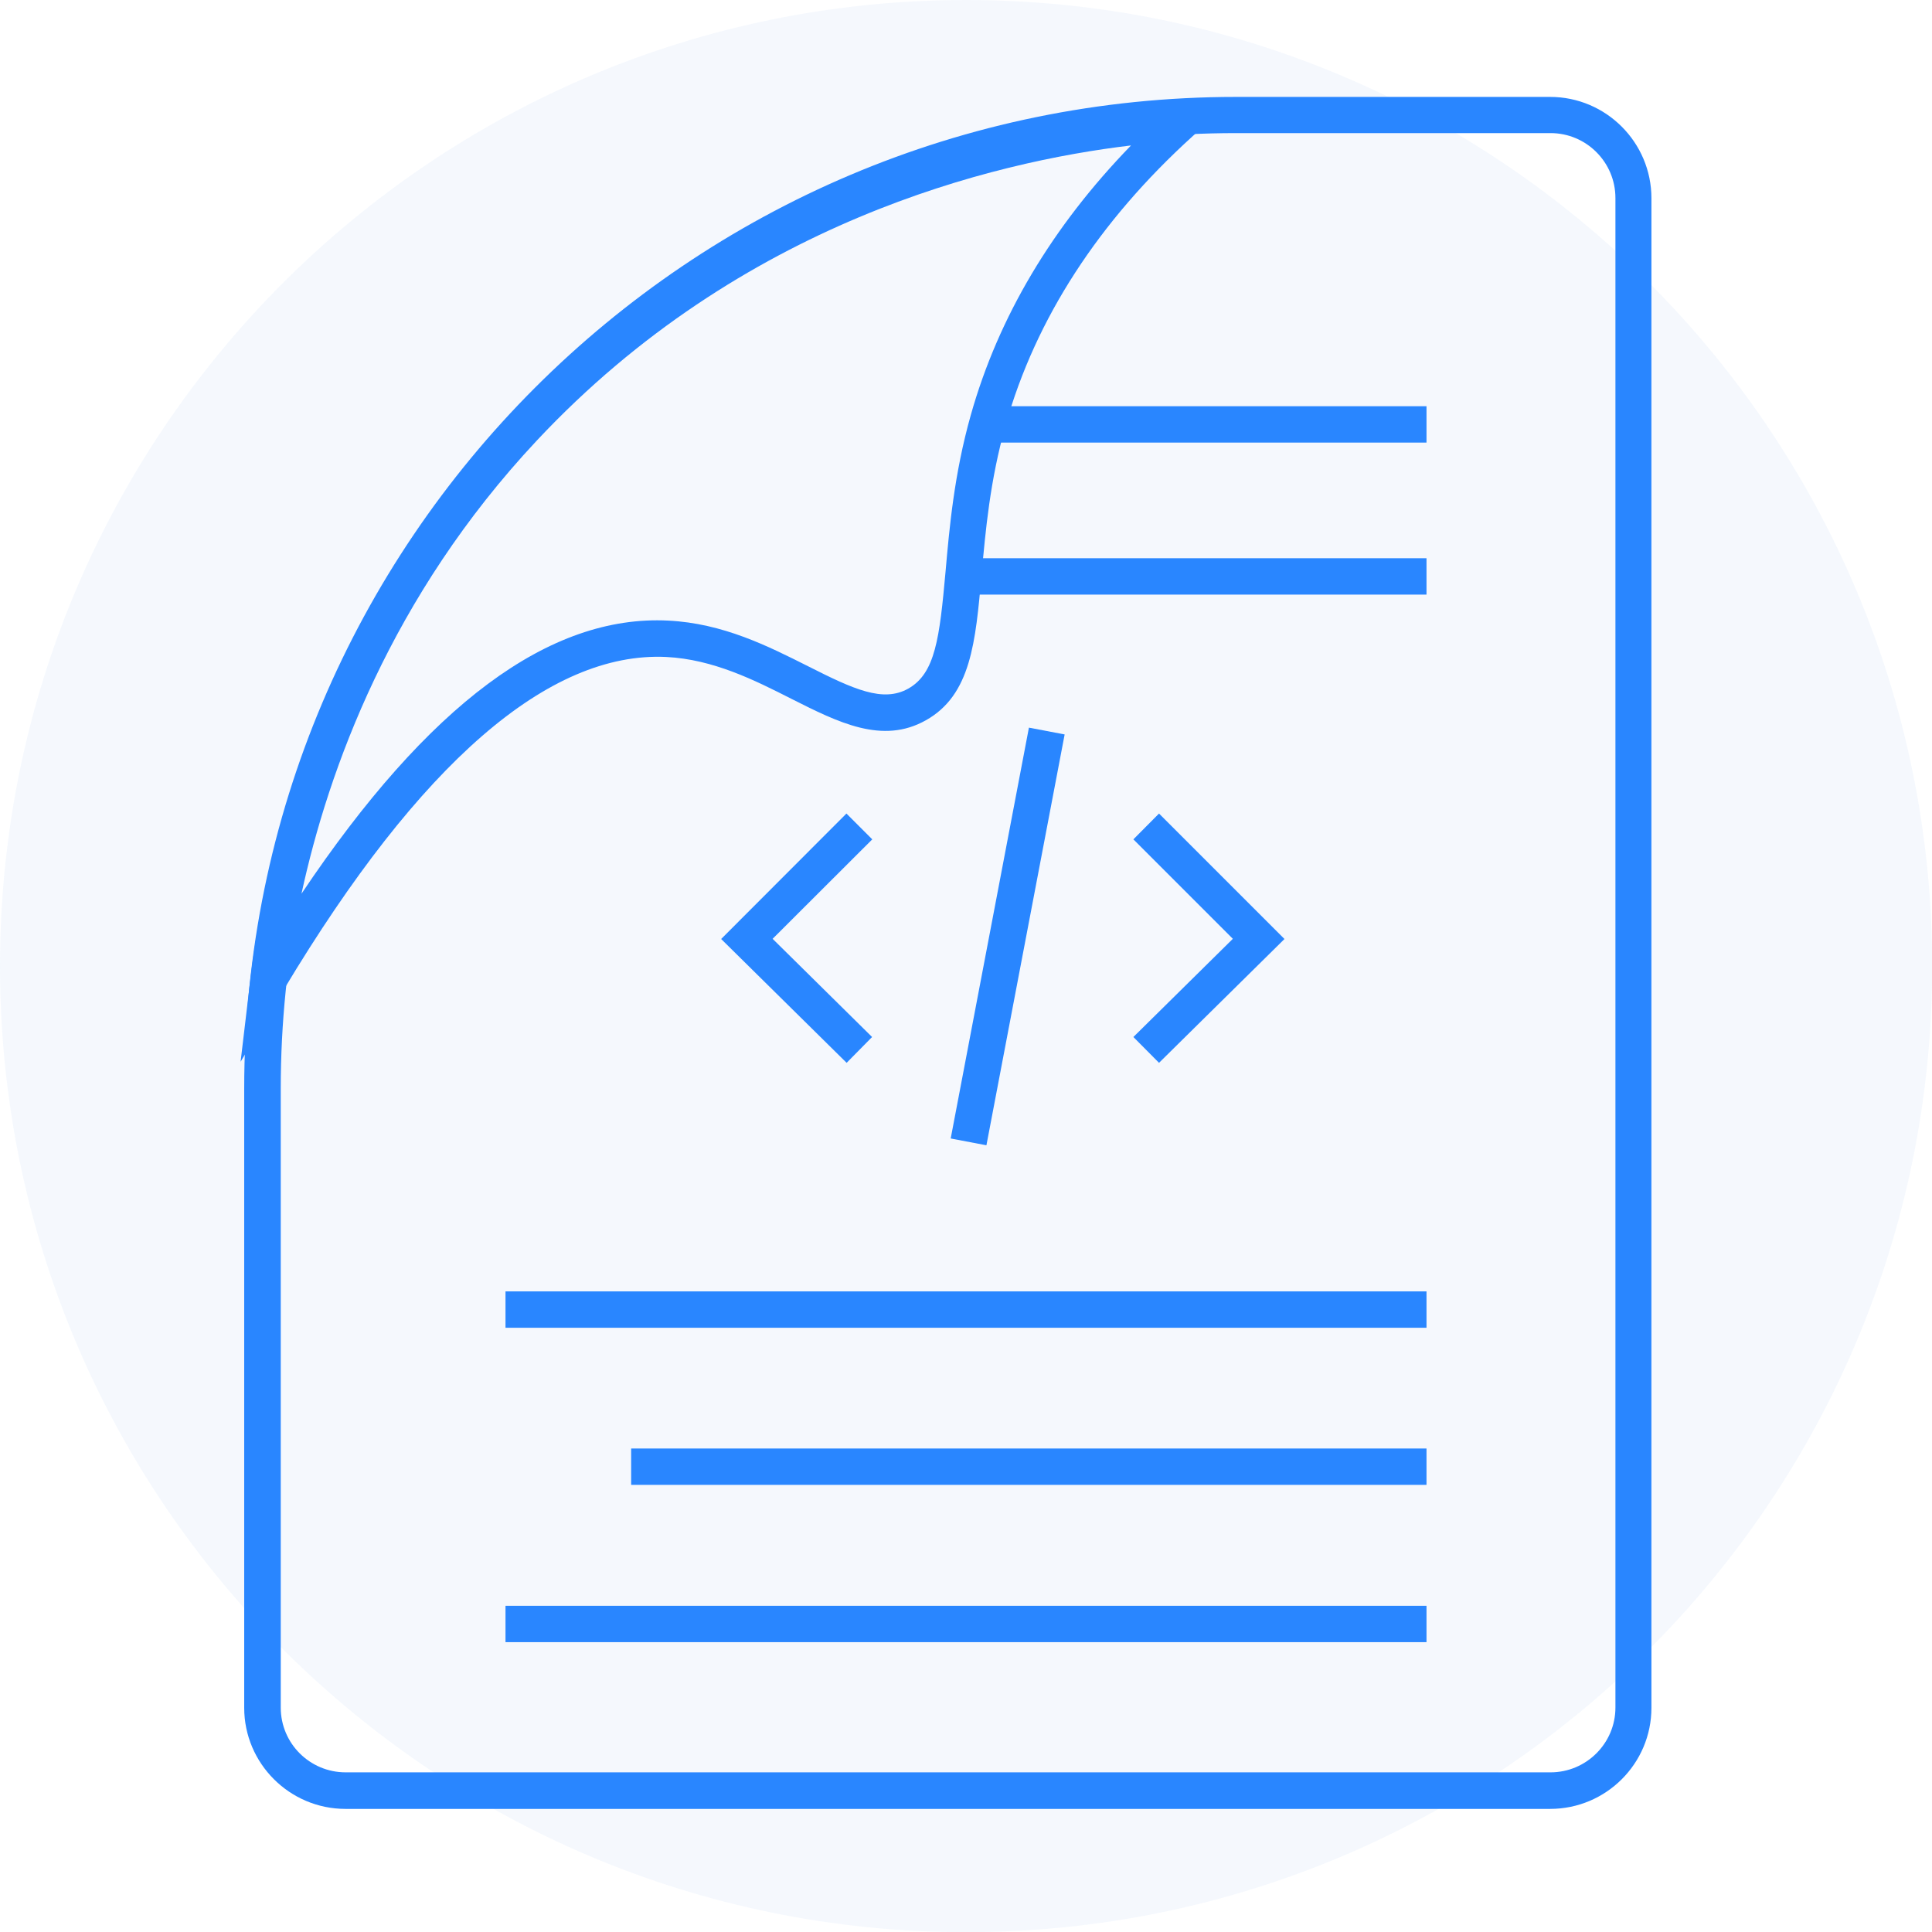
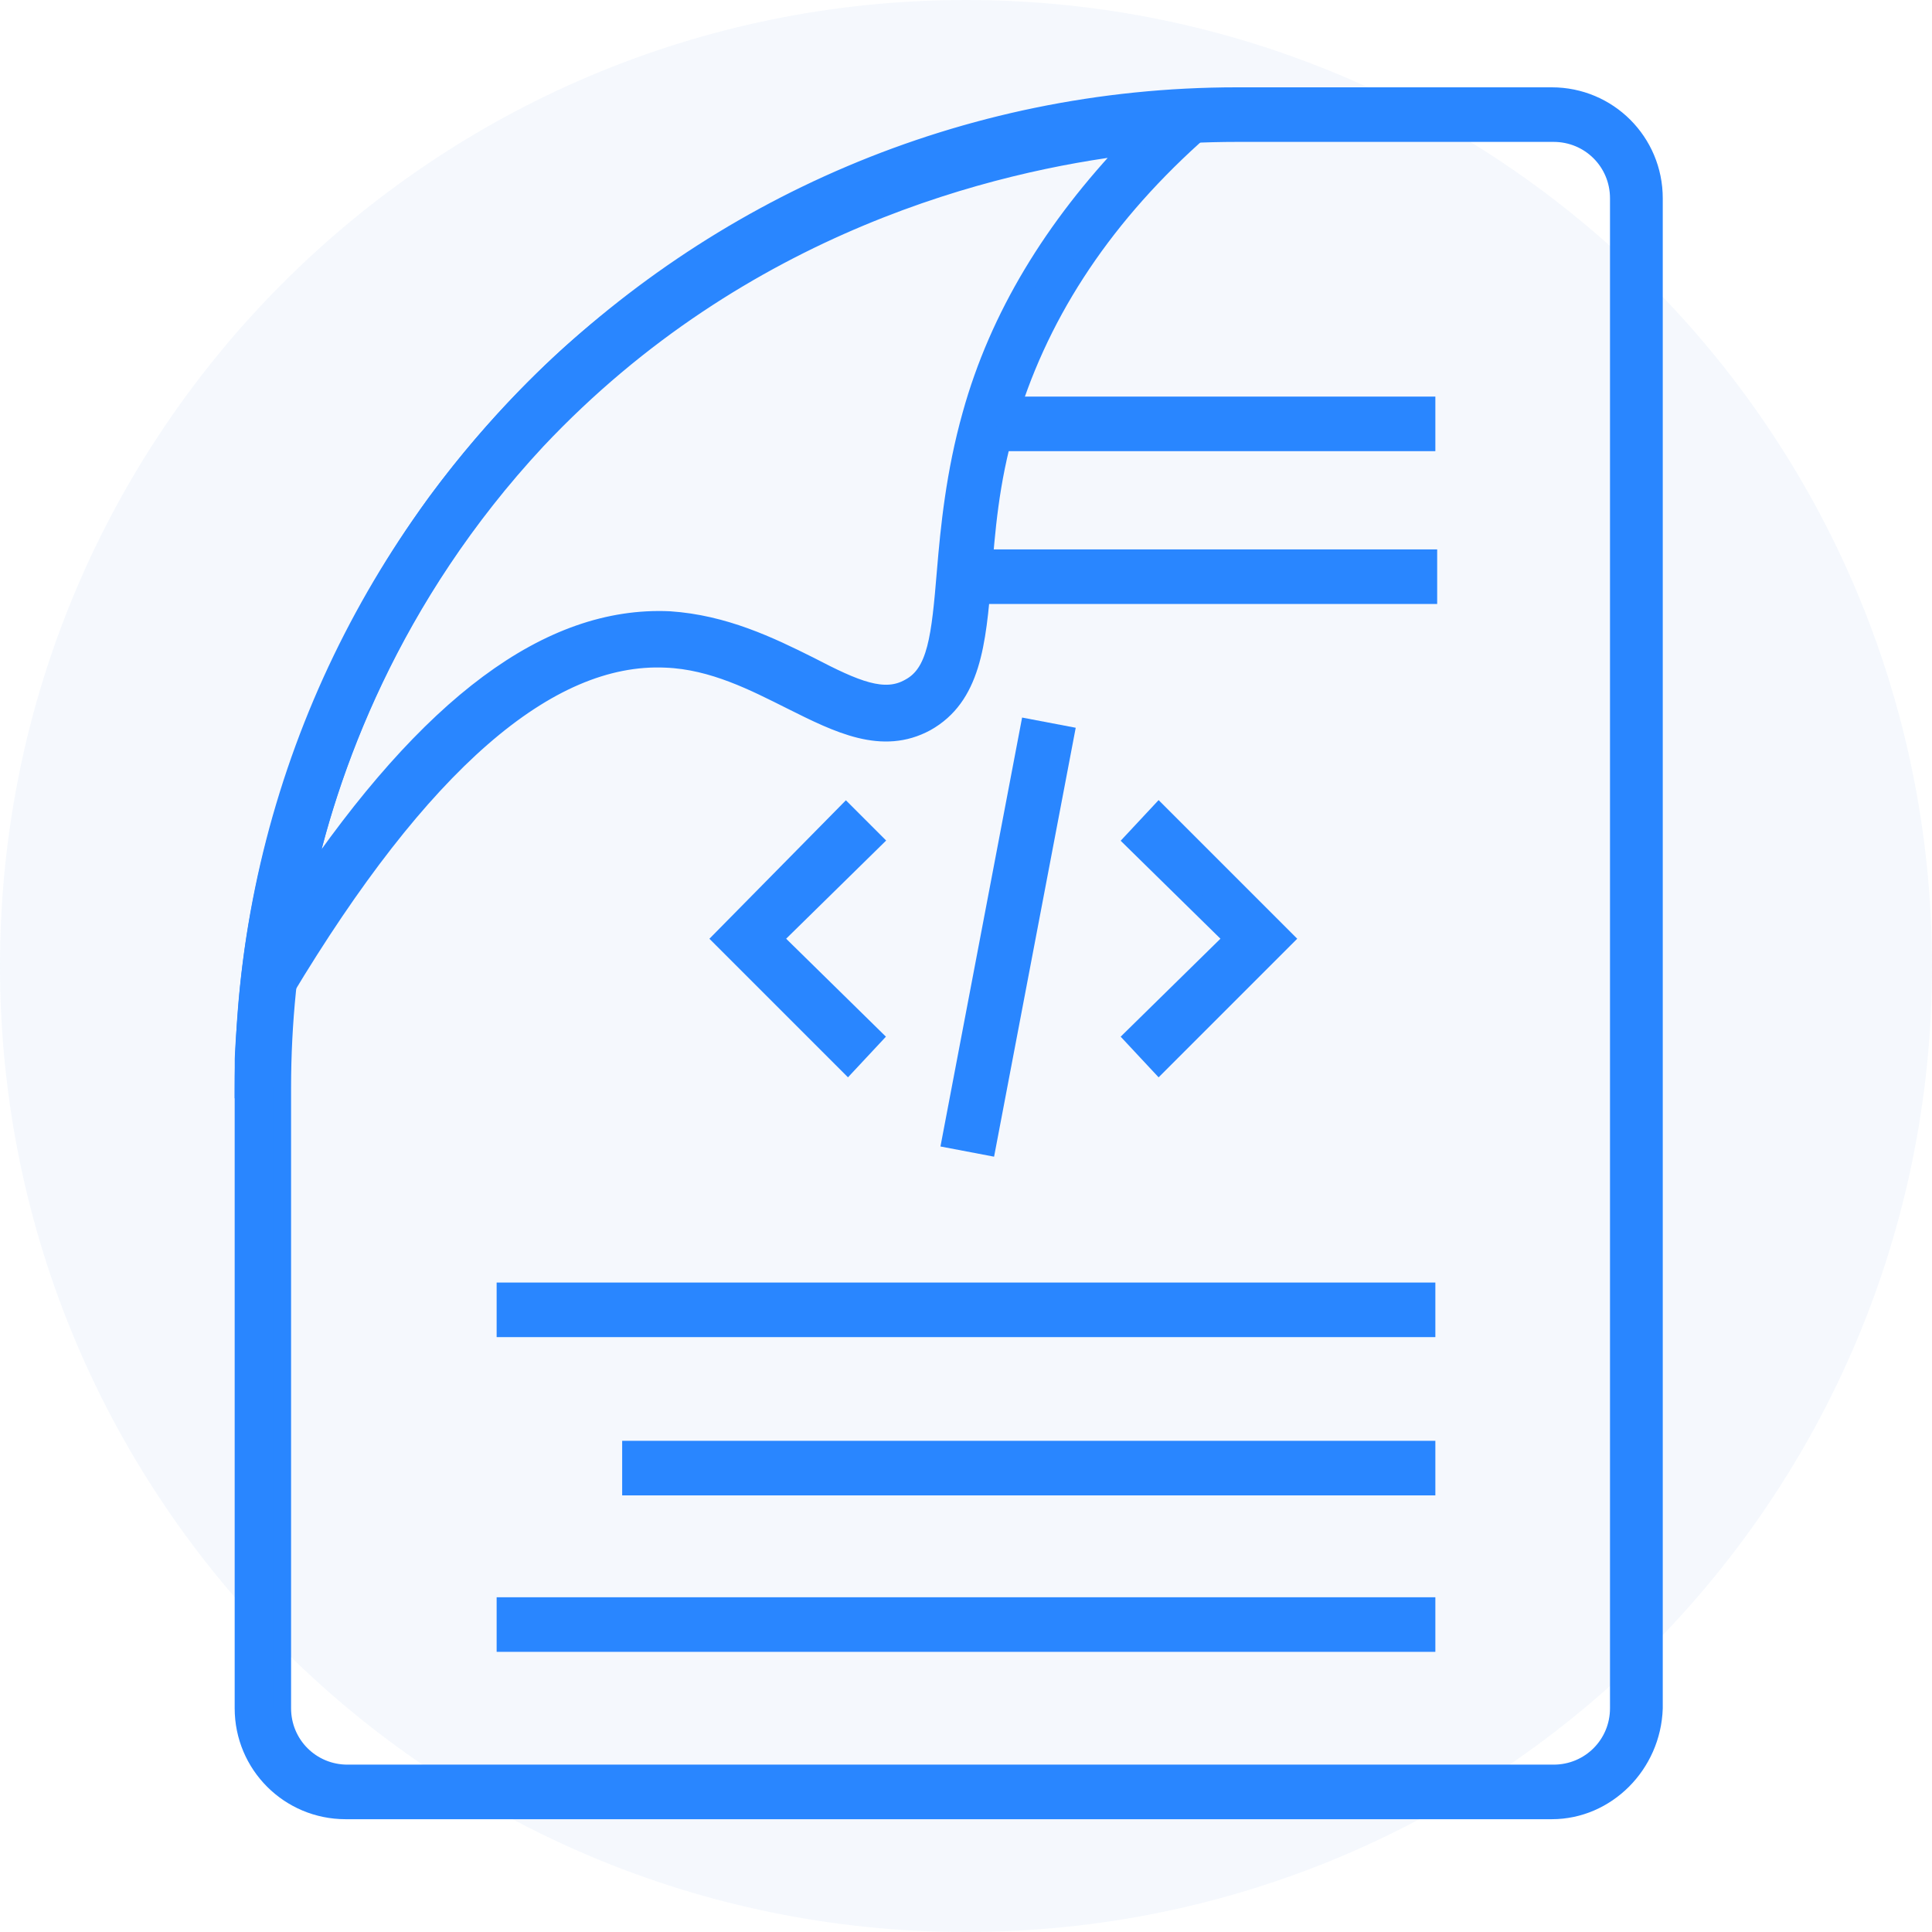
- <svg xmlns="http://www.w3.org/2000/svg" id="Warstwa_2" data-name="Warstwa 2" viewBox="0 0 106.25 106.25">
-   <defs>
-     <style>
-       .cls-1 {
-         fill: #2986ff;
-       }
- 
-       .cls-2 {
-         fill: #e8f0fb;
-         opacity: .45;
-       }
-     </style>
-   </defs>
-   <g id="Warstwa_1-2" data-name="Warstwa 1">
-     <g>
-       <circle class="cls-2" cx="53.13" cy="53.13" r="53.13" />
-       <rect class="cls-1" x="27.8" y="71.02" width="50.65" height="2" />
-       <rect class="cls-1" x="52.98" y="30.7" width="25.47" height="2" />
-       <rect class="cls-1" x="27.8" y="88.31" width="50.65" height="2" />
-       <rect class="cls-1" x="34.71" y="79.66" width="43.74" height="2" />
-       <rect class="cls-1" x="54.35" y="22.34" width="24.1" height="2" />
-       <path class="cls-1" d="m85.27,99.48H19c-3.07,0-5.57-2.5-5.57-5.56v-34.05c0-30.08,24.47-54.54,54.54-54.54h17.28c3.07,0,5.57,2.5,5.57,5.57v83.02c0,3.07-2.5,5.56-5.57,5.56ZM67.98,7.32c-28.97,0-52.54,23.57-52.54,52.54v34.05c0,1.97,1.6,3.56,3.57,3.56h66.26c1.97,0,3.57-1.6,3.57-3.56V10.89c0-1.97-1.6-3.57-3.57-3.57h-17.28Z" />
-       <rect class="cls-1" x="43.92" y="50.5" width="23" height="2" transform="translate(-5.54 96.31) rotate(-79.22)" />
-       <polygon class="cls-1" points="46.56 58.45 39.66 51.64 46.55 44.74 47.97 46.16 42.49 51.63 47.96 57.03 46.56 58.45" />
-       <polygon class="cls-1" points="63.74 58.45 62.33 57.03 67.8 51.63 62.33 46.16 63.74 44.74 70.64 51.64 63.74 58.45" />
-       <path class="cls-1" d="m13.23,58.4l.55-4.64c.8-6.7,3.72-19.62,14.28-30.9,13.34-14.24,30.18-16.71,36.8-17.11l2.84-.17-2.11,1.91c-5.17,4.69-8.63,10.03-10.28,15.87-.87,3.08-1.11,5.83-1.33,8.26-.33,3.69-.58,6.6-3.06,7.99-2.39,1.35-4.82.12-7.4-1.18-2.01-1.02-4.29-2.17-6.88-2.3-6.46-.31-13.55,5.82-21.02,18.27l-2.4,4.01ZM62.19,8c-7.55.9-21.41,4.21-32.67,16.23-8.02,8.56-11.46,18.1-12.94,24.92,6.99-10.43,13.65-15.35,20.17-15.02,3.02.15,5.5,1.41,7.69,2.51,2.51,1.27,4.12,2.01,5.51,1.23,1.49-.84,1.72-2.78,2.05-6.43.21-2.39.47-5.36,1.39-8.62,1.52-5.39,4.48-10.36,8.8-14.81Z" />
-     </g>
-   </g>
+ <svg xmlns="http://www.w3.org/2000/svg" version="1.1" id="Warstwa_2_00000053506897778870954440000004075197889906728334_" x="0px" y="0px" viewBox="0 0 106.2 106.2" style="enable-background:new 0 0 106.2 106.2;" xml:space="preserve">
+   <style type="text/css">
+ 	.st0{opacity:0.45;fill:#E8F0FB;enable-background:new    ;}
+ 	.st1{fill:#2986FF;stroke:#2986FF;stroke-miterlimit:10;}
+ </style>
+   <circle class="st0" cx="53.1" cy="53.1" r="53.1" />
+   <rect x="27.8" y="71" class="st1" width="50.6" height="2" />
+   <rect x="53" y="30.7" class="st1" width="25.5" height="2" />
+   <rect x="27.8" y="88.3" class="st1" width="50.6" height="2" />
+   <rect x="34.7" y="79.7" class="st1" width="43.7" height="2" />
+   <rect x="54.3" y="22.3" class="st1" width="24.1" height="2" />
+   <path class="st1" d="M85.3,99.5H19c-3.1,0-5.6-2.5-5.6-5.6v-34C13.4,29.8,37.9,5.3,68,5.3h17.3c3.1,0,5.6,2.5,5.6,5.6v83  C90.8,97,88.3,99.5,85.3,99.5L85.3,99.5z M68,7.3c-29,0-52.5,23.6-52.5,52.5v34.1c0,2,1.6,3.6,3.6,3.6h66.3c2,0,3.6-1.6,3.6-3.6v-83  c0-2-1.6-3.6-3.6-3.6L68,7.3L68,7.3z" />
+   <rect x="43.9" y="50.5" transform="matrix(0.187 -0.9824 0.9824 0.187 -5.5399 96.3068)" class="st1" width="23" height="2" />
+   <polygon class="st1" points="46.6,58.5 39.7,51.6 46.5,44.7 48,46.2 42.5,51.6 48,57 " />
+   <polygon class="st1" points="63.7,58.5 62.3,57 67.8,51.6 62.3,46.2 63.7,44.7 70.6,51.6 " />
+   <path class="st1" d="M13.4,58.5c0-0.7,0.1-1.9,0.2-3.2c1.2-14.6,8.3-24.8,10.4-27.7c3.4-4.6,6.7-7.6,8.1-8.8  C44,8.6,57.7,6.3,64.9,5.8l2.8-0.2l-2.1,1.9c-5.2,4.7-8.6,10-10.3,15.9c-0.9,3.1-1.1,5.8-1.3,8.3c-0.3,3.7-0.6,6.6-3.1,8  c-2.4,1.3-4.8,0.1-7.4-1.2c-2-1-4.3-2.2-6.9-2.3c-6.5-0.3-13.5,5.8-21,18.3C14.9,55.8,14.2,57.1,13.4,58.5z M62.2,8  c-7.5,0.9-21.4,4.2-32.7,16.2c-8,8.6-11.5,18.1-12.9,24.9c7-10.4,13.6-15.3,20.2-15c3,0.2,5.5,1.4,7.7,2.5c2.5,1.3,4.1,2,5.5,1.2  c1.5-0.8,1.7-2.8,2-6.4c0.2-2.4,0.5-5.4,1.4-8.6C54.9,17.4,57.9,12.5,62.2,8L62.2,8z" />
</svg>
